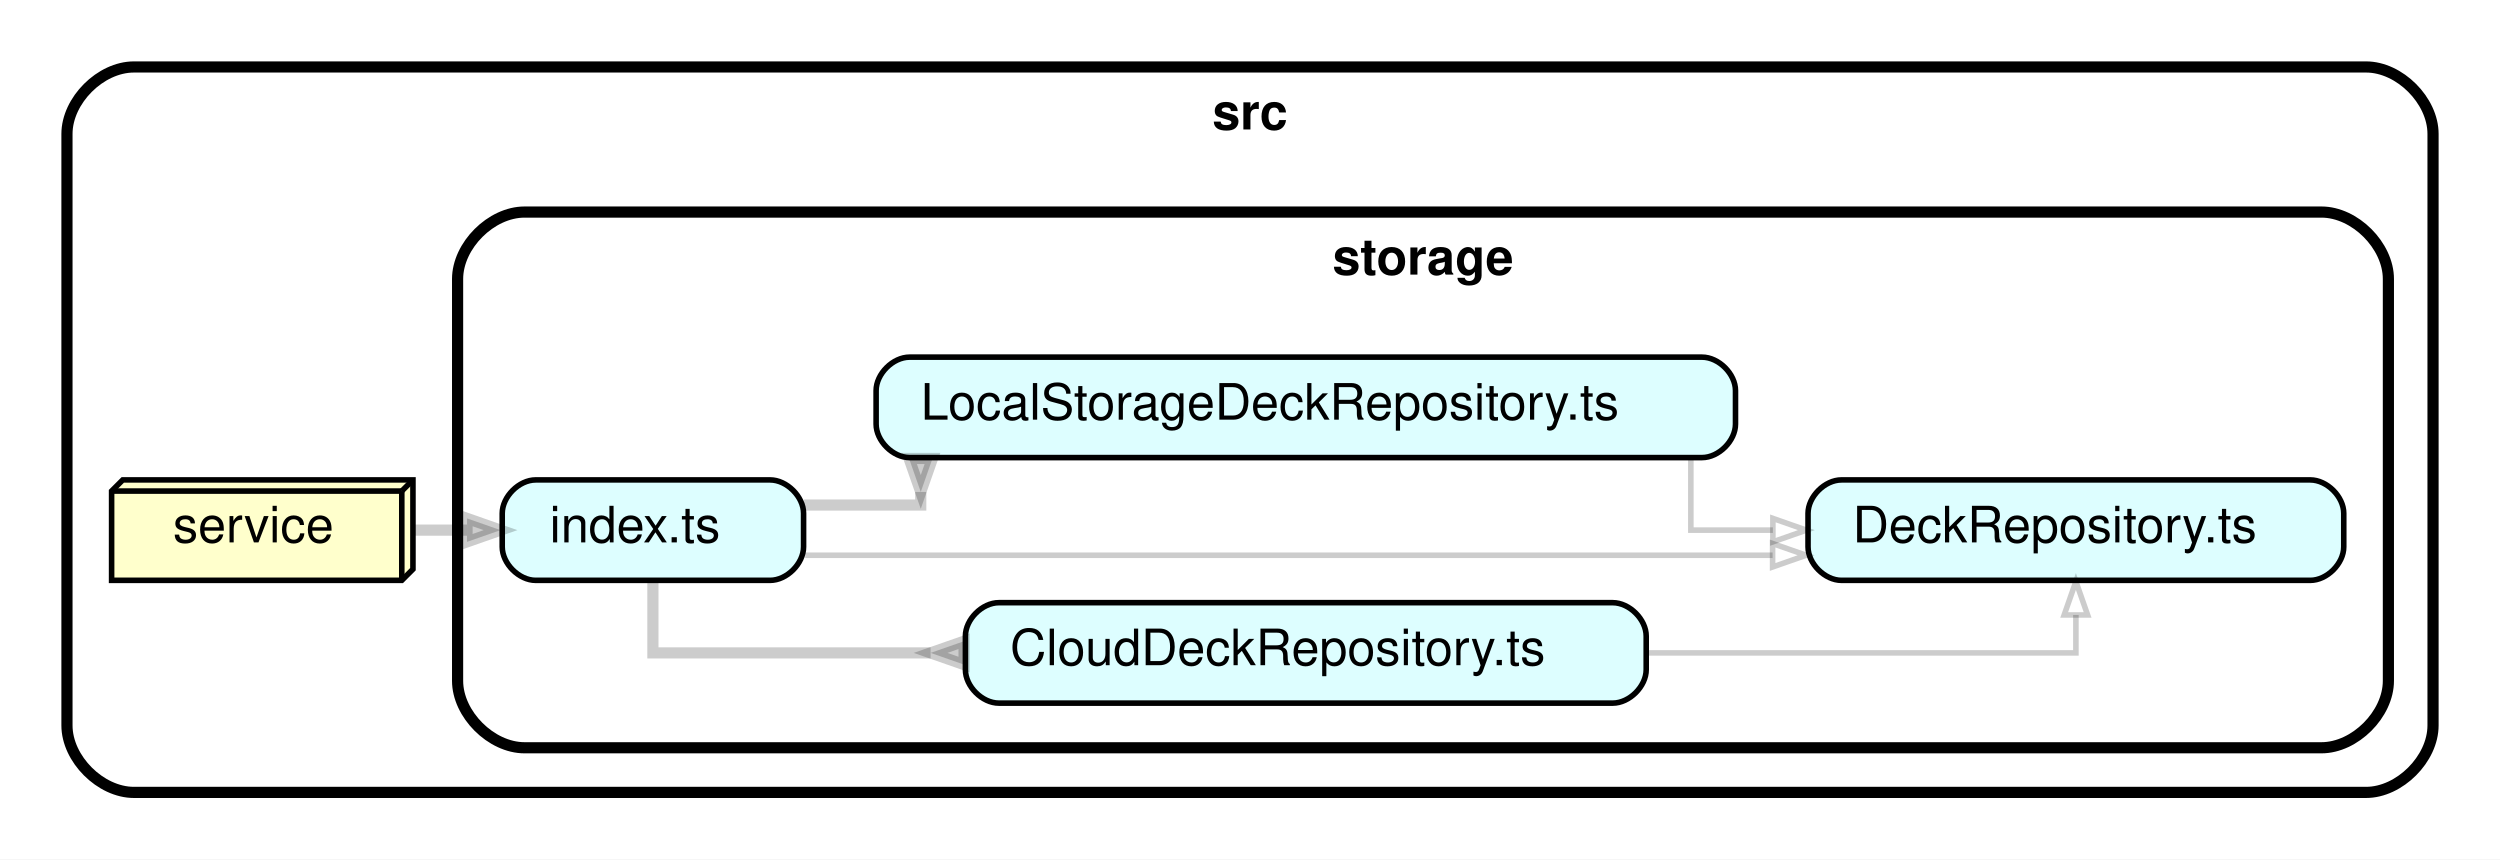
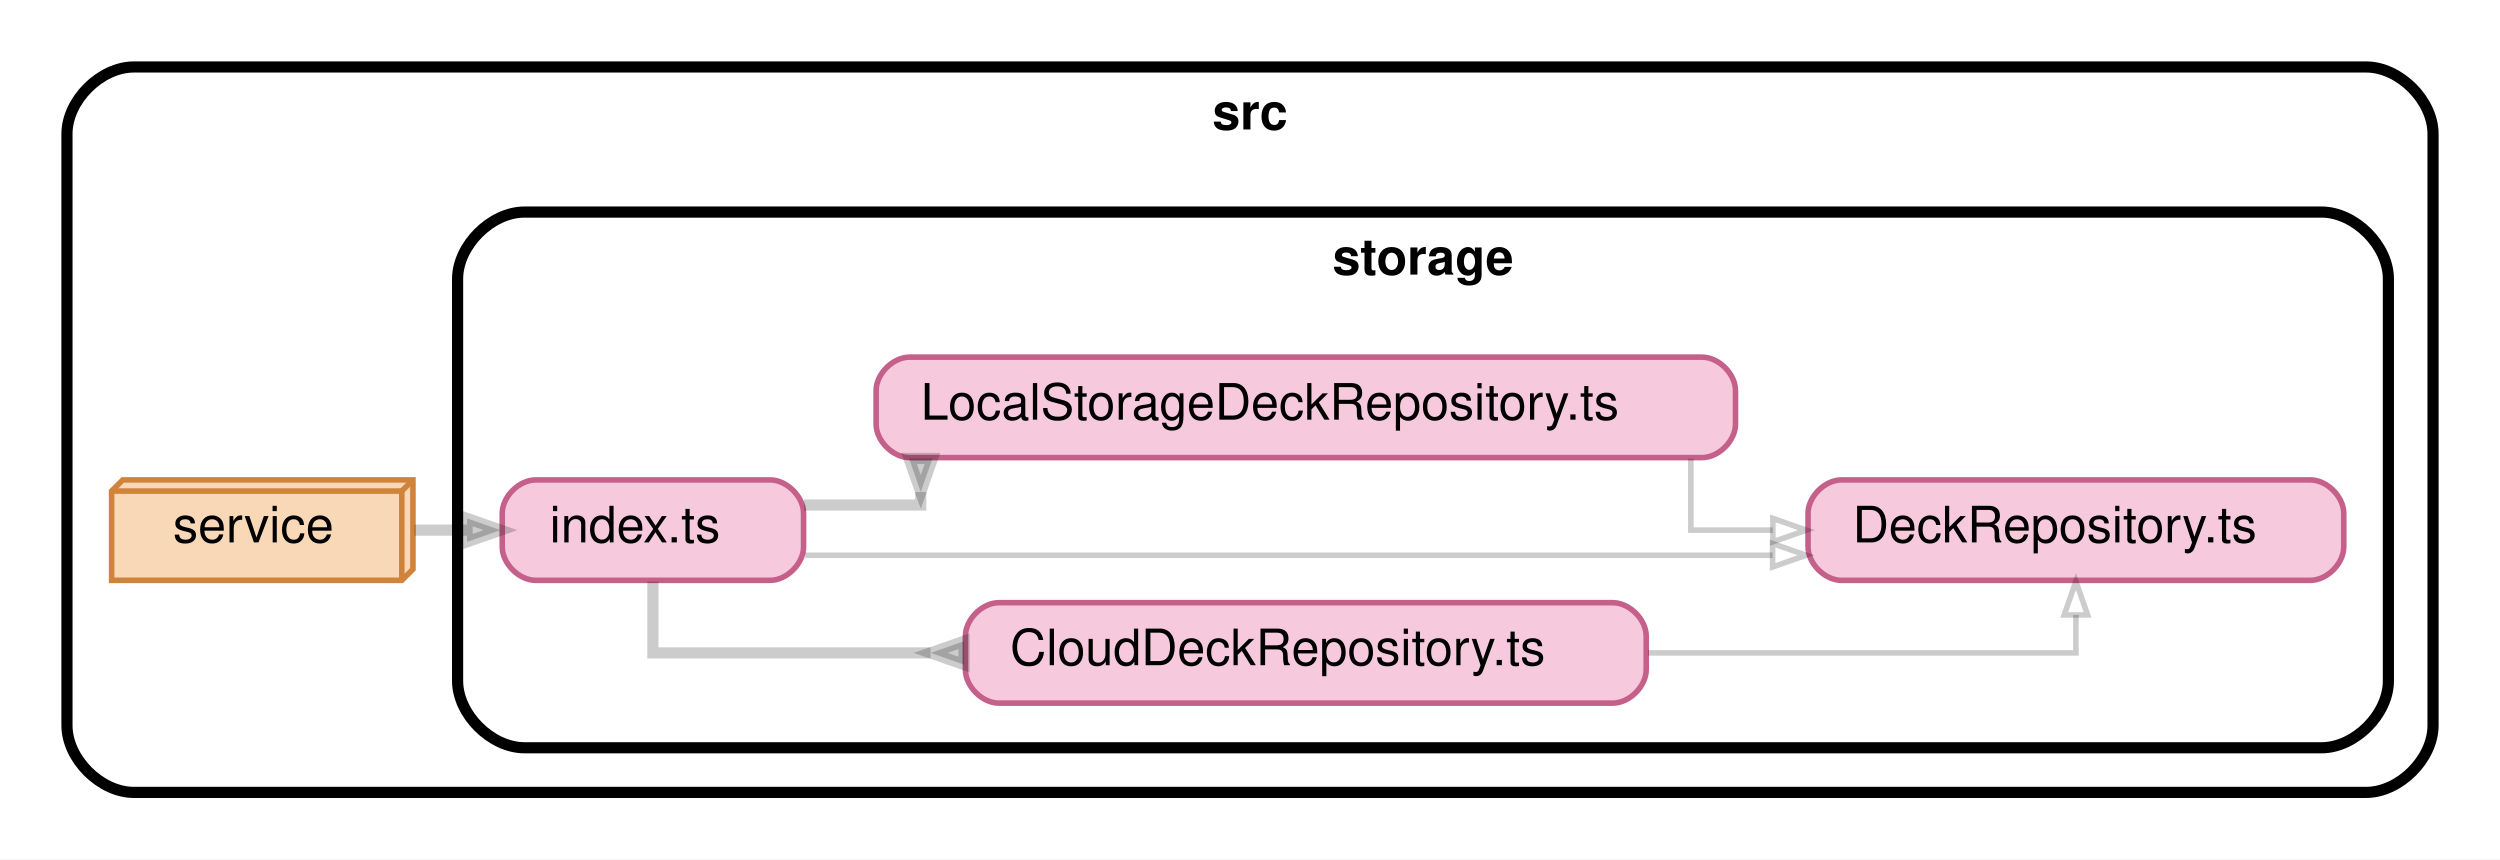
<svg xmlns="http://www.w3.org/2000/svg" xmlns:xlink="http://www.w3.org/1999/xlink" width="448pt" height="154pt" viewBox="0.00 0.00 448.00 154.00">
  <g id="graph0" class="graph" transform="scale(1 1) rotate(0) translate(4 150)">
    <polygon fill="white" stroke="transparent" points="-4,4 -4,-150 444,-150 444,4 -4,4" />
    <g id="clust1" class="cluster">
      <path fill="#ffffff" stroke="black" stroke-width="2" d="M20,-8C20,-8 420,-8 420,-8 426,-8 432,-14 432,-20 432,-20 432,-126 432,-126 432,-132 426,-138 420,-138 420,-138 20,-138 20,-138 14,-138 8,-132 8,-126 8,-126 8,-20 8,-20 8,-14 14,-8 20,-8" />
-       <text text-anchor="middle" x="220" y="-126.8" font-family="Helvetica,sans-Serif" font-weight="bold" font-size="9.00">src</text>
+       <text text-anchor="middle" x="220" y="-126.8" font-family="Helvetica,sans-Serif" font-weight="bold" font-size="9.00">src
+             </text>
    </g>
    <g id="clust2" class="cluster">
      <path fill="#ffffff" stroke="black" stroke-width="2" d="M90,-16C90,-16 412,-16 412,-16 418,-16 424,-22 424,-28 424,-28 424,-100 424,-100 424,-106 418,-112 412,-112 412,-112 90,-112 90,-112 84,-112 78,-106 78,-100 78,-100 78,-28 78,-28 78,-22 84,-16 90,-16" />
-       <text text-anchor="middle" x="251" y="-100.8" font-family="Helvetica,sans-Serif" font-weight="bold" font-size="9.00">storage</text>
+       <text text-anchor="middle" x="251" y="-100.8" font-family="Helvetica,sans-Serif" font-weight="bold" font-size="9.00">storage
+             </text>
    </g>
    <g id="node1" class="node">
      <g id="a_node1">
        <a xlink:href="src/service" xlink:title="service">
-           <polygon fill="#ffffcc" stroke="black" points="70,-64 18,-64 16,-62 16,-46 68,-46 70,-48 70,-64" />
-           <polyline fill="none" stroke="black" points="68,-62 16,-62 " />
-           <polyline fill="none" stroke="black" points="68,-62 68,-46 " />
-           <polyline fill="none" stroke="black" points="68,-62 70,-64 " />
-           <text text-anchor="start" x="27" y="-52.8" font-family="Helvetica,sans-Serif" font-size="9.00">service</text>
+           <polygon fill="#f9d8b8" stroke="#d0833a" points="70,-64 18,-64 16,-62 16,-46 68,-46 70,-48 70,-64" />
+           <polyline fill="none" stroke="#d0833a" points="68,-62 16,-62 " />
+           <polyline fill="none" stroke="#d0833a" points="68,-62 68,-46 " />
+           <polyline fill="none" stroke="#d0833a" points="68,-62 70,-64 " />
+           <text text-anchor="start" x="27" y="-52.8" font-family="Helvetica,sans-Serif" font-size="9.00">
+                         service
+                     </text>
        </a>
      </g>
    </g>
    <g id="node2" class="node">
      <g id="a_node2">
        <a xlink:href="src/storage/index.ts" xlink:title="index.ts">
-           <path fill="#ddfeff" stroke="black" d="M134,-64C134,-64 92,-64 92,-64 89,-64 86,-61 86,-58 86,-58 86,-52 86,-52 86,-49 89,-46 92,-46 92,-46 134,-46 134,-46 137,-46 140,-49 140,-52 140,-52 140,-58 140,-58 140,-61 137,-64 134,-64" />
-           <text text-anchor="start" x="94.5" y="-52.8" font-family="Helvetica,sans-Serif" font-size="9.00">index.ts</text>
+           <path fill="#f6cadc" stroke="#c4608a" d="M134,-64C134,-64 92,-64 92,-64 89,-64 86,-61 86,-58 86,-58 86,-52 86,-52 86,-49 89,-46 92,-46 92,-46 134,-46 134,-46 137,-46 140,-49 140,-52 140,-52 140,-58 140,-58 140,-61 137,-64 134,-64" />
+           <text text-anchor="start" x="94.5" y="-52.8" font-family="Helvetica,sans-Serif" font-size="9.00">
+                         index.ts
+                     </text>
        </a>
      </g>
    </g>
    <g id="edge1" class="edge">
      <path fill="none" stroke="#000000" stroke-width="2" stroke-opacity="0.2" d="M70.26,-55C70.26,-55 79.69,-55 79.69,-55" />
      <polygon fill="#000000" fill-opacity="0.2" stroke="#000000" stroke-width="2" stroke-opacity="0.2" points="79.7,-57.1 85.69,-55 79.69,-52.9 79.7,-57.1" />
    </g>
    <g id="node3" class="node">
      <g id="a_node3">
        <a xlink:href="src/storage/CloudDeckRepository.ts" xlink:title="CloudDeckRepository.ts">
-           <path fill="#ddfeff" stroke="black" d="M285,-42C285,-42 175,-42 175,-42 172,-42 169,-39 169,-36 169,-36 169,-30 169,-30 169,-27 172,-24 175,-24 175,-24 285,-24 285,-24 288,-24 291,-27 291,-30 291,-30 291,-36 291,-36 291,-39 288,-42 285,-42" />
-           <text text-anchor="start" x="177" y="-30.8" font-family="Helvetica,sans-Serif" font-size="9.00">CloudDeckRepository.ts</text>
+           <path fill="#f6cadc" stroke="#c4608a" d="M285,-42C285,-42 175,-42 175,-42 172,-42 169,-39 169,-36 169,-36 169,-30 169,-30 169,-27 172,-24 175,-24 175,-24 285,-24 285,-24 288,-24 291,-27 291,-30 291,-30 291,-36 291,-36 291,-39 288,-42 285,-42" />
+           <text text-anchor="start" x="177" y="-30.8" font-family="Helvetica,sans-Serif" font-size="9.00">
+                         CloudDeckRepository.ts
+                     </text>
        </a>
      </g>
    </g>
    <g id="edge4" class="edge">
      <path fill="none" stroke="#000000" stroke-width="2" stroke-opacity="0.2" d="M113,-45.8C113,-39.77 113,-33 113,-33 113,-33 162.76,-33 162.76,-33" />
      <polygon fill="#000000" fill-opacity="0.2" stroke="#000000" stroke-width="2" stroke-opacity="0.2" points="168.76,-35.1 162.76,-33 168.76,-30.9 168.76,-35.1" />
    </g>
    <g id="node4" class="node">
      <g id="a_node4">
        <a xlink:href="src/storage/DeckRepository.ts" xlink:title="DeckRepository.ts">
-           <path fill="#ddfeff" stroke="black" d="M410,-64C410,-64 326,-64 326,-64 323,-64 320,-61 320,-58 320,-58 320,-52 320,-52 320,-49 323,-46 326,-46 326,-46 410,-46 410,-46 413,-46 416,-49 416,-52 416,-52 416,-58 416,-58 416,-61 413,-64 410,-64" />
-           <text text-anchor="start" x="328" y="-52.8" font-family="Helvetica,sans-Serif" font-size="9.00">DeckRepository.ts</text>
+           <path fill="#f6cadc" stroke="#c4608a" d="M410,-64C410,-64 326,-64 326,-64 323,-64 320,-61 320,-58 320,-58 320,-52 320,-52 320,-49 323,-46 326,-46 326,-46 410,-46 410,-46 413,-46 416,-49 416,-52 416,-52 416,-58 416,-58 416,-61 413,-64 410,-64" />
+           <text text-anchor="start" x="328" y="-52.8" font-family="Helvetica,sans-Serif" font-size="9.00">
+                         DeckRepository.ts
+                     </text>
        </a>
      </g>
    </g>
    <g id="edge5" class="edge">
      <path fill="none" stroke="#000000" stroke-opacity="0.2" d="M140.29,-50.5C140.29,-50.5 313.65,-50.5 313.65,-50.5" />
      <polygon fill="none" stroke="#000000" stroke-opacity="0.2" points="313.65,-52.6 319.65,-50.5 313.65,-48.4 313.65,-52.6" />
    </g>
    <g id="node5" class="node">
      <g id="a_node5">
        <a xlink:href="src/storage/LocalStorageDeckRepository.ts" xlink:title="LocalStorageDeckRepository.ts">
-           <path fill="#ddfeff" stroke="black" d="M301,-86C301,-86 159,-86 159,-86 156,-86 153,-83 153,-80 153,-80 153,-74 153,-74 153,-71 156,-68 159,-68 159,-68 301,-68 301,-68 304,-68 307,-71 307,-74 307,-74 307,-80 307,-80 307,-83 304,-86 301,-86" />
-           <text text-anchor="start" x="161" y="-74.8" font-family="Helvetica,sans-Serif" font-size="9.00">LocalStorageDeckRepository.ts</text>
+           <path fill="#f6cadc" stroke="#c4608a" d="M301,-86C301,-86 159,-86 159,-86 156,-86 153,-83 153,-80 153,-80 153,-74 153,-74 153,-71 156,-68 159,-68 159,-68 301,-68 301,-68 304,-68 307,-71 307,-74 307,-74 307,-80 307,-80 307,-83 304,-86 301,-86" />
+           <text text-anchor="start" x="161" y="-74.8" font-family="Helvetica,sans-Serif" font-size="9.00">
+                         LocalStorageDeckRepository.ts
+                     </text>
        </a>
      </g>
    </g>
    <g id="edge6" class="edge">
      <path fill="none" stroke="#000000" stroke-width="2" stroke-opacity="0.2" d="M140.09,-59.5C150.97,-59.5 161,-59.5 161,-59.5 161,-59.5 161,-61.84 161,-61.84" />
      <polygon fill="#000000" fill-opacity="0.2" stroke="#000000" stroke-width="2" stroke-opacity="0.2" points="158.9,-67.84 161,-61.84 163.1,-67.84 158.9,-67.84" />
    </g>
    <g id="edge2" class="edge">
      <path fill="none" stroke="#000000" stroke-opacity="0.2" d="M291.33,-33C328.19,-33 368,-33 368,-33 368,-33 368,-39.8 368,-39.8" />
      <polygon fill="none" stroke="#000000" stroke-opacity="0.2" points="365.9,-39.8 368,-45.8 370.1,-39.8 365.9,-39.8" />
    </g>
    <g id="edge3" class="edge">
      <path fill="none" stroke="#000000" stroke-opacity="0.2" d="M299,-67.8C299,-61.77 299,-55 299,-55 299,-55 313.7,-55 313.7,-55" />
      <polygon fill="none" stroke="#000000" stroke-opacity="0.2" points="313.7,-57.1 319.7,-55 313.7,-52.9 313.7,-57.1" />
    </g>
  </g>
</svg>
